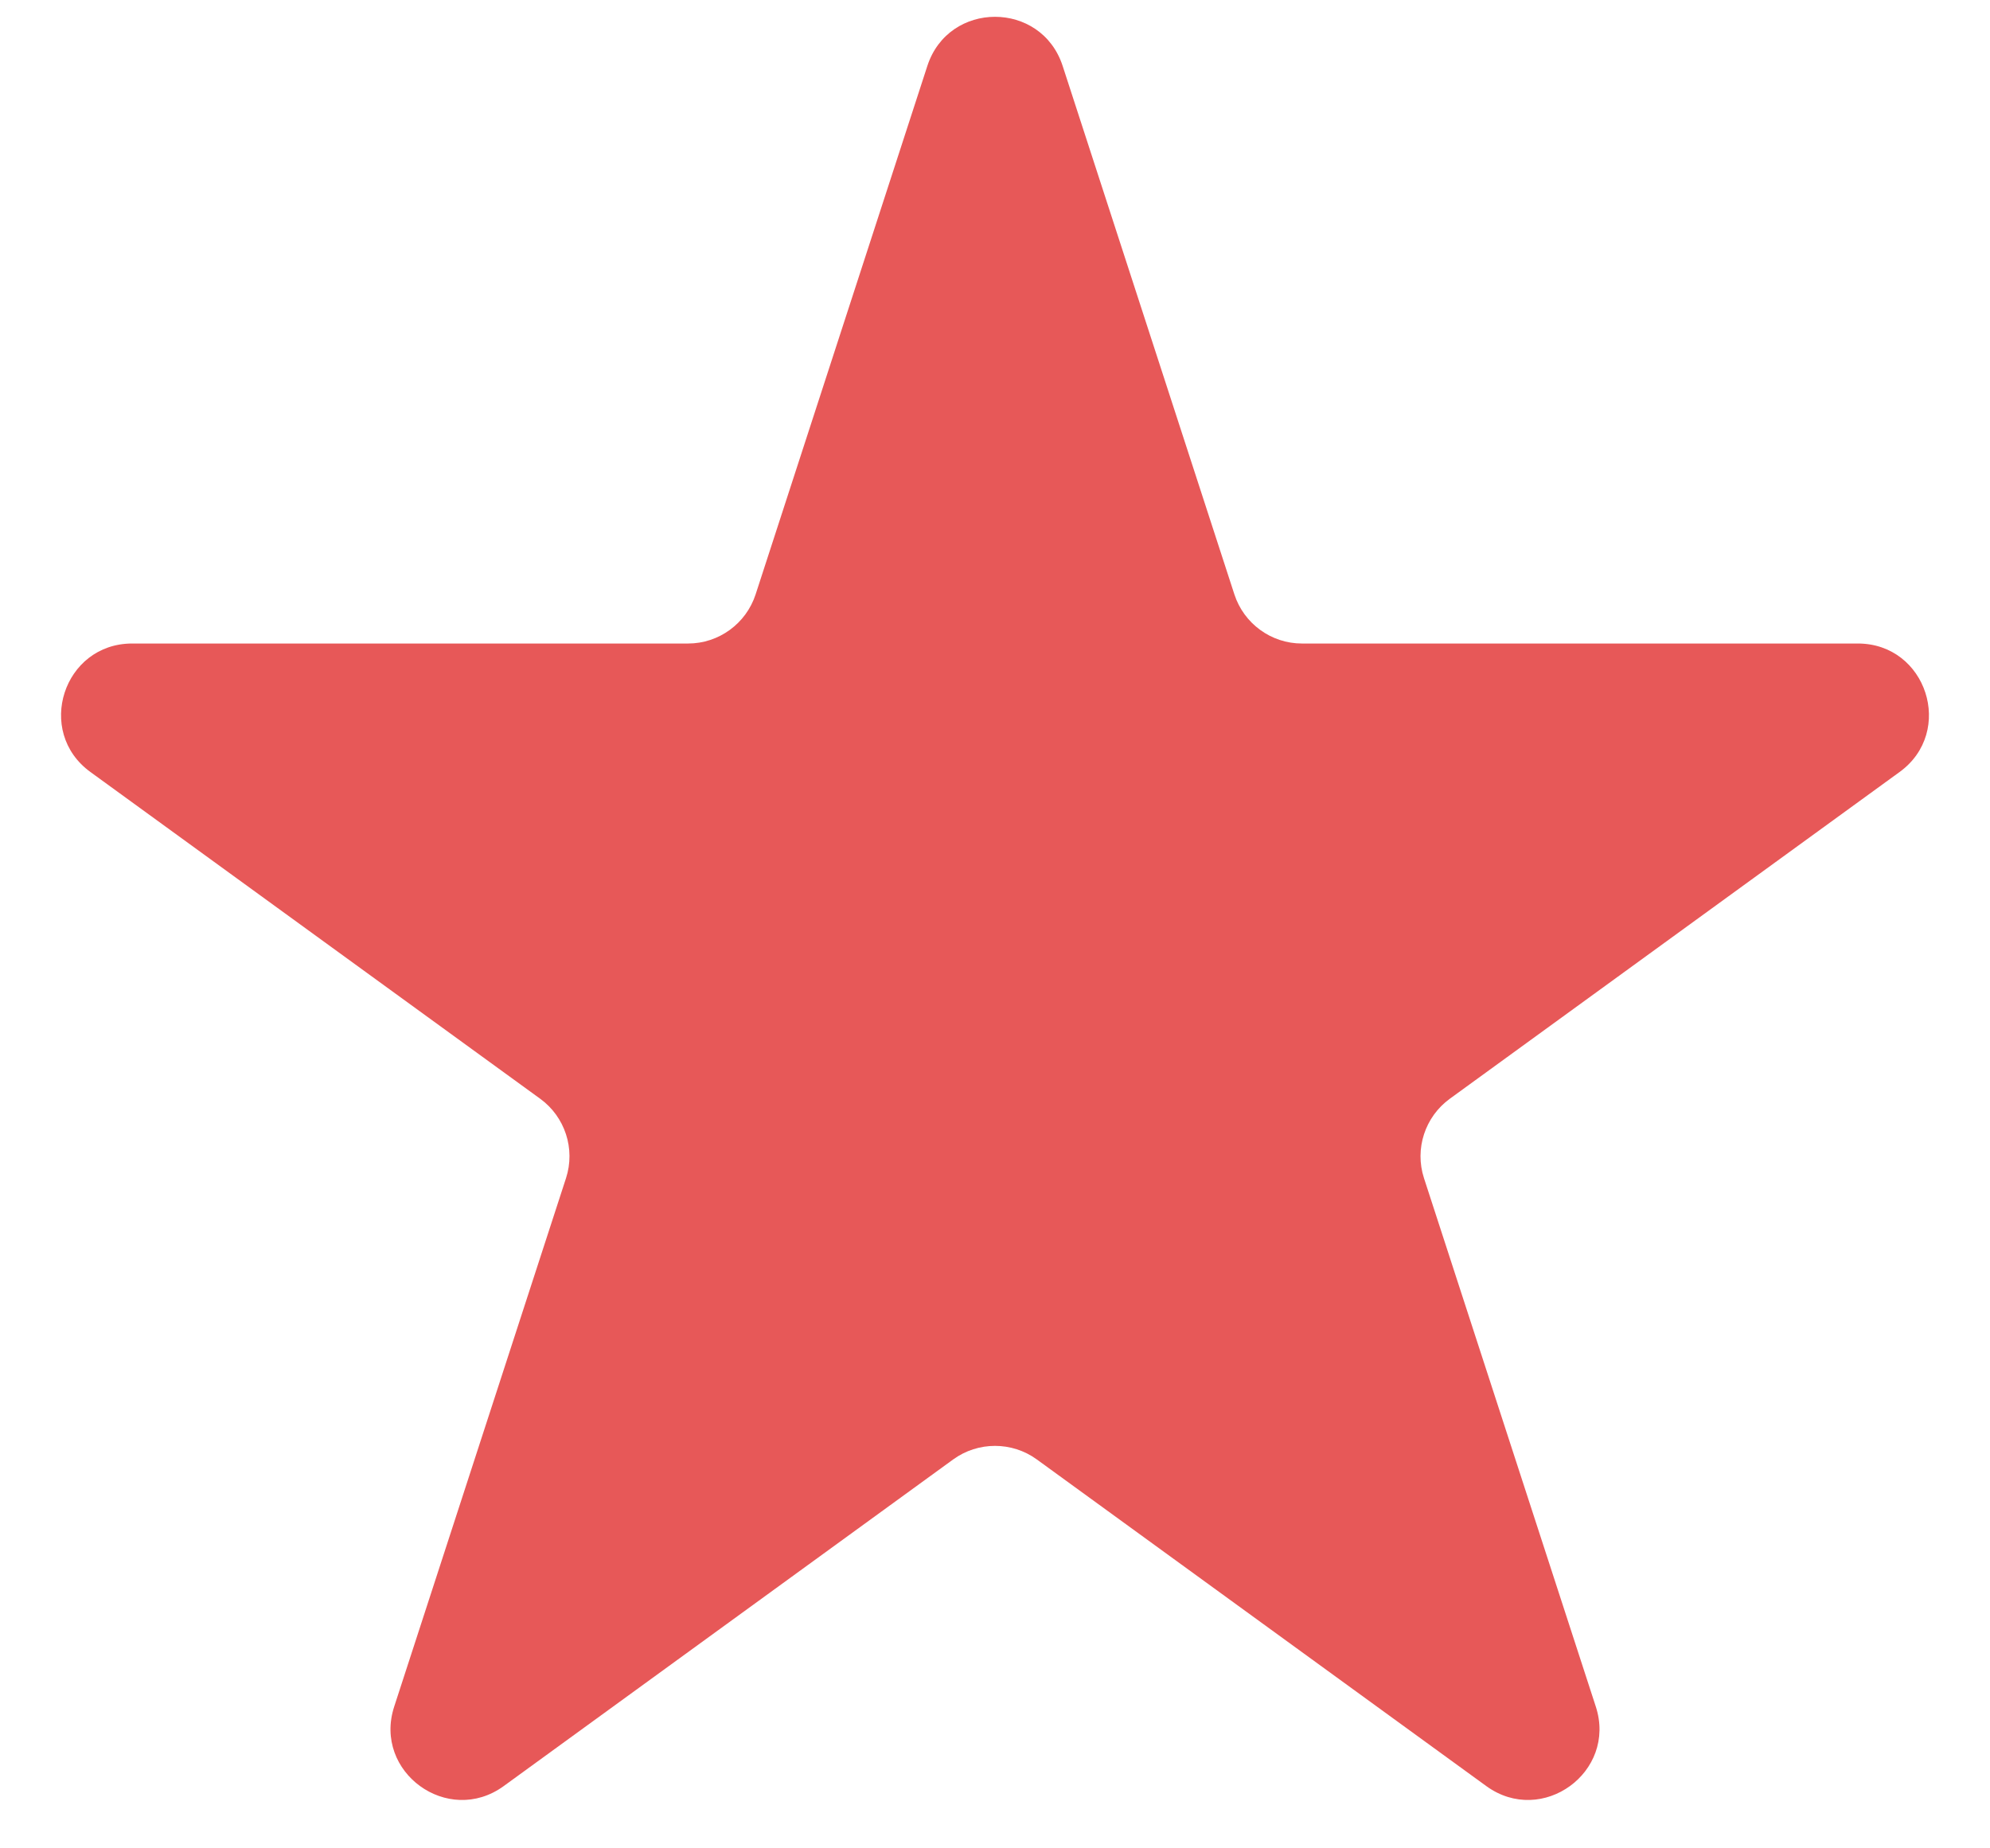
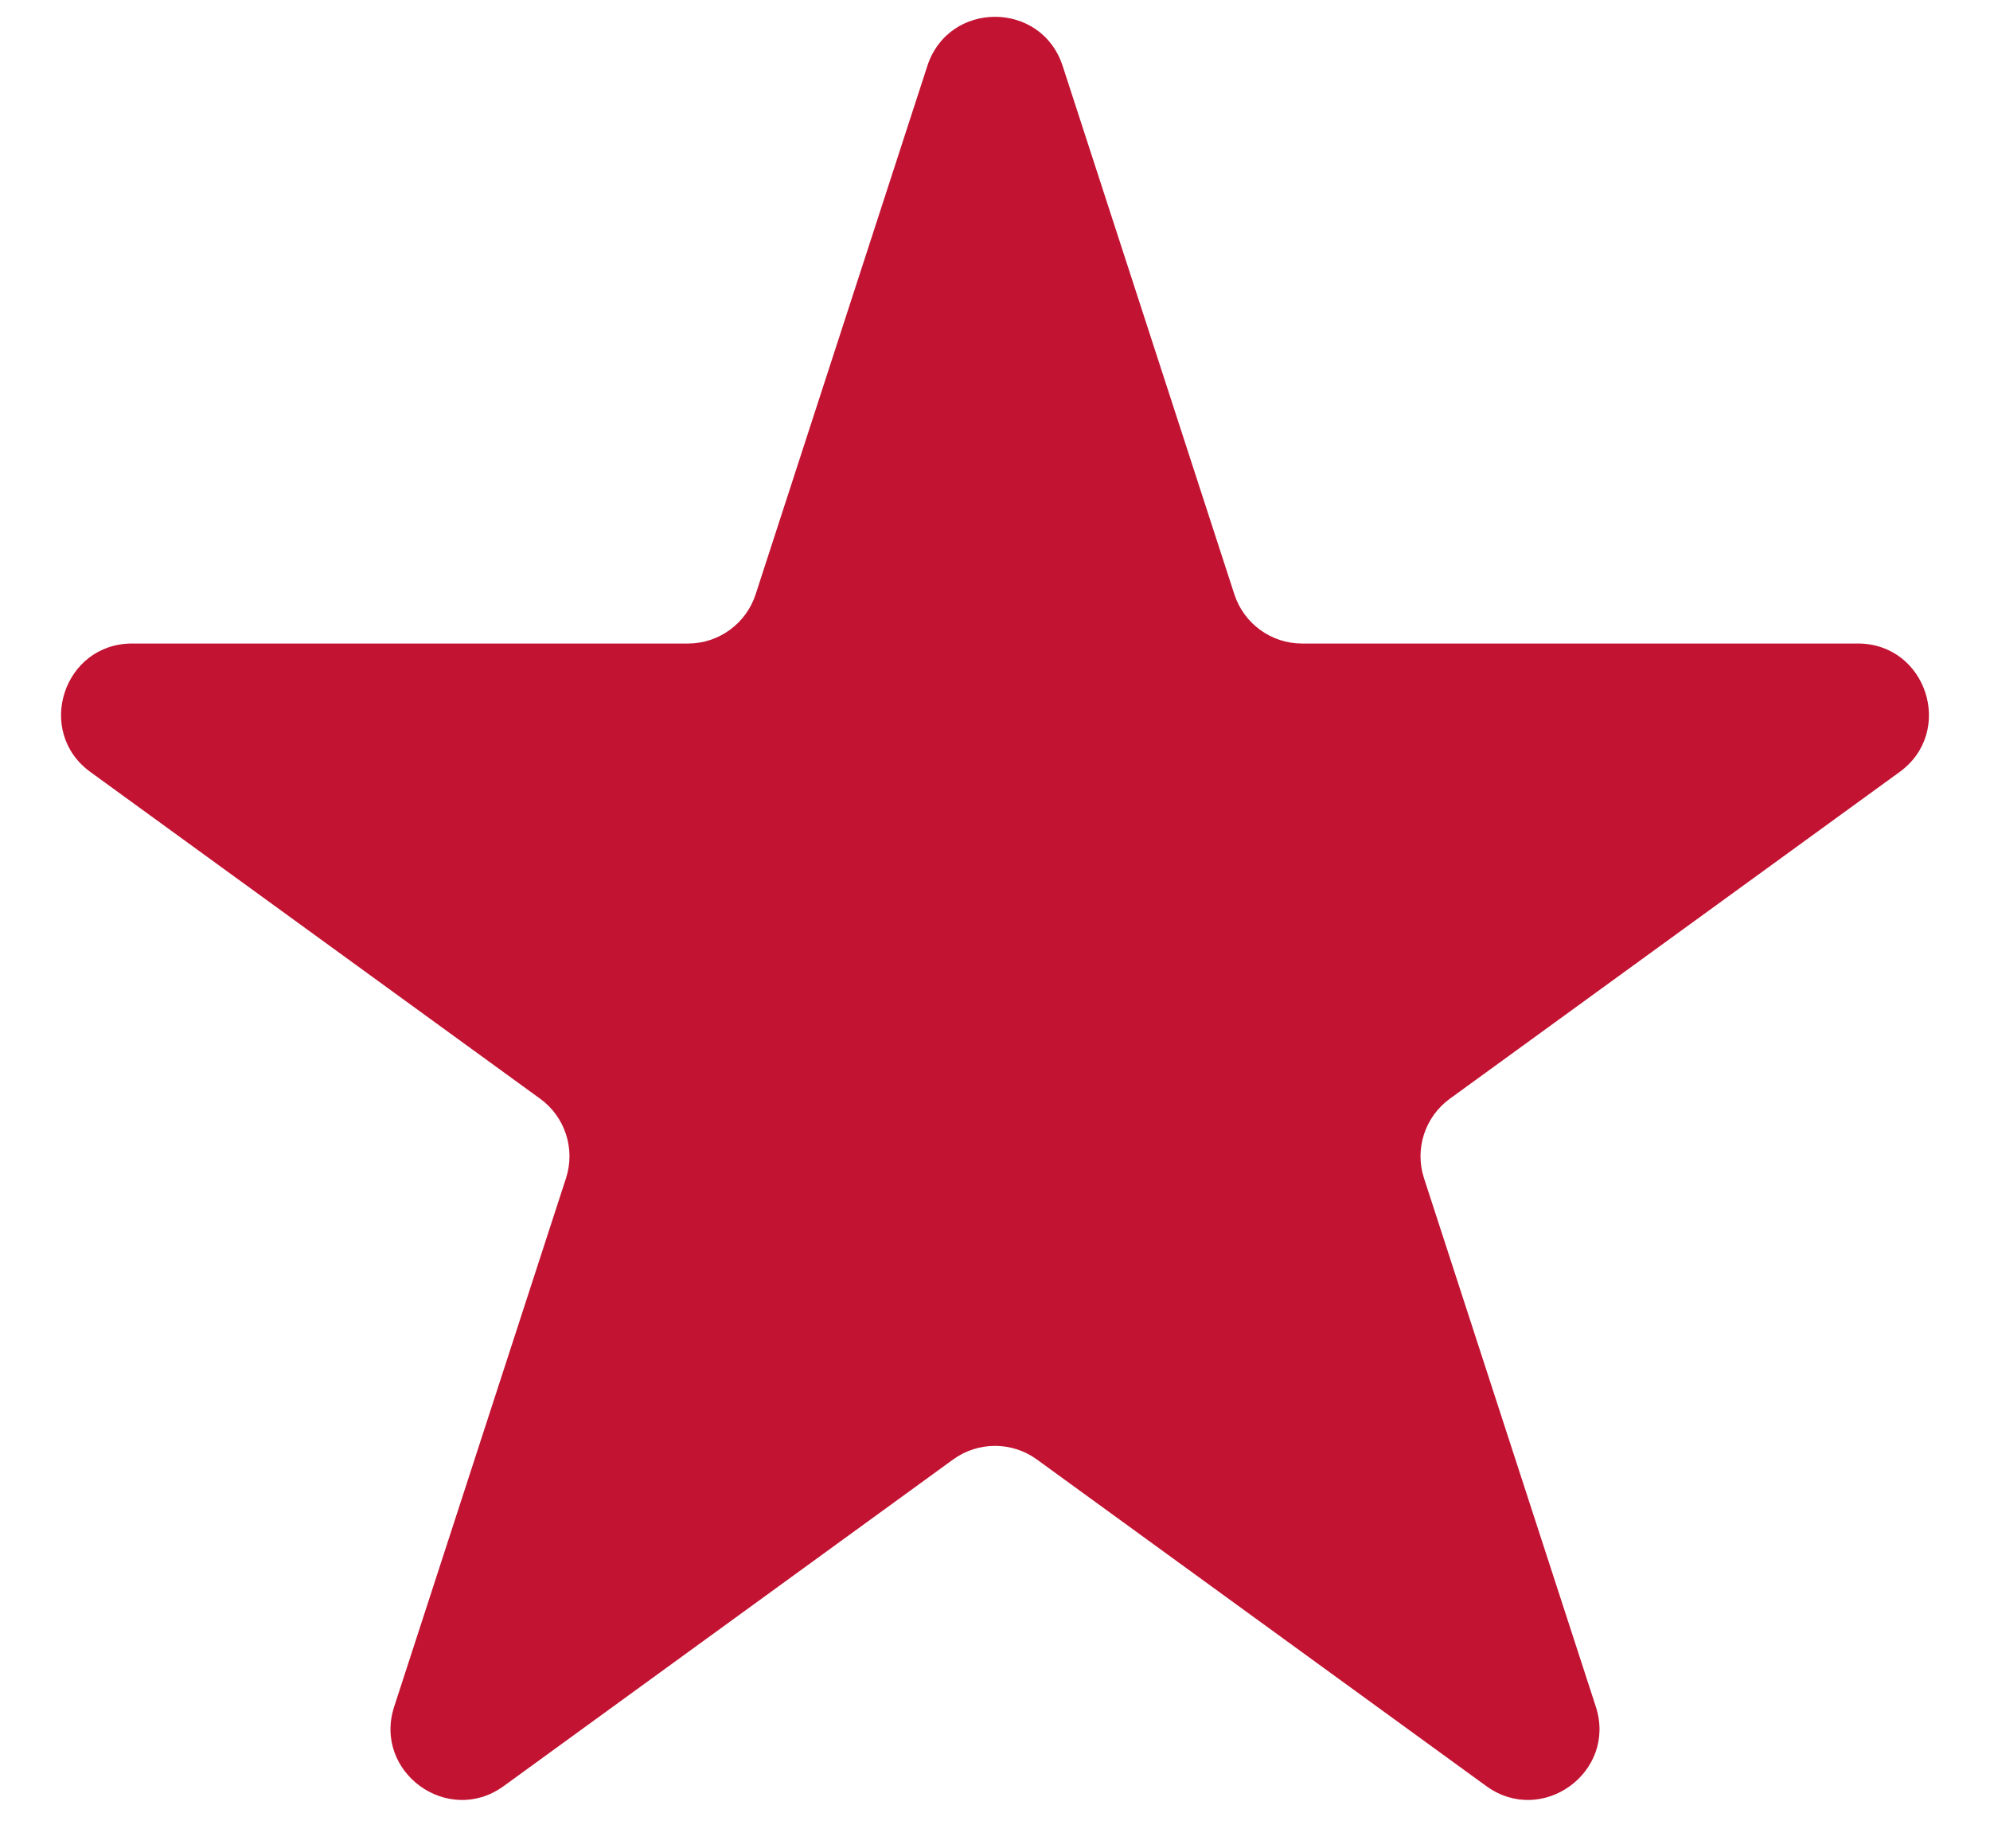
<svg xmlns="http://www.w3.org/2000/svg" width="14" height="13" viewBox="0 0 14 13" fill="none">
-   <path d="M6.524 0.464C6.674 0.003 7.326 0.003 7.476 0.464L8.684 4.182C8.751 4.388 8.943 4.528 9.159 4.528H13.07C13.554 4.528 13.755 5.148 13.364 5.432L10.2 7.731C10.025 7.858 9.951 8.084 10.018 8.29L11.227 12.009C11.376 12.469 10.849 12.852 10.457 12.568L7.294 10.269C7.119 10.142 6.881 10.142 6.706 10.269L3.543 12.568C3.151 12.852 2.624 12.469 2.773 12.009L3.982 8.29C4.049 8.084 3.975 7.858 3.8 7.731L0.636 5.432C0.245 5.148 0.446 4.528 0.93 4.528H4.841C5.057 4.528 5.249 4.388 5.316 4.182L6.524 0.464Z" fill="#E75858" />
+   <path d="M6.524 0.464C6.674 0.003 7.326 0.003 7.476 0.464L8.684 4.182C8.751 4.388 8.943 4.528 9.159 4.528H13.07C13.554 4.528 13.755 5.148 13.364 5.432L10.2 7.731C10.025 7.858 9.951 8.084 10.018 8.29L11.227 12.009C11.376 12.469 10.849 12.852 10.457 12.568L7.294 10.269C7.119 10.142 6.881 10.142 6.706 10.269L3.543 12.568C3.151 12.852 2.624 12.469 2.773 12.009L3.982 8.29C4.049 8.084 3.975 7.858 3.8 7.731L0.636 5.432C0.245 5.148 0.446 4.528 0.93 4.528H4.841C5.057 4.528 5.249 4.388 5.316 4.182L6.524 0.464Z" fill="#C21332" />
</svg>
